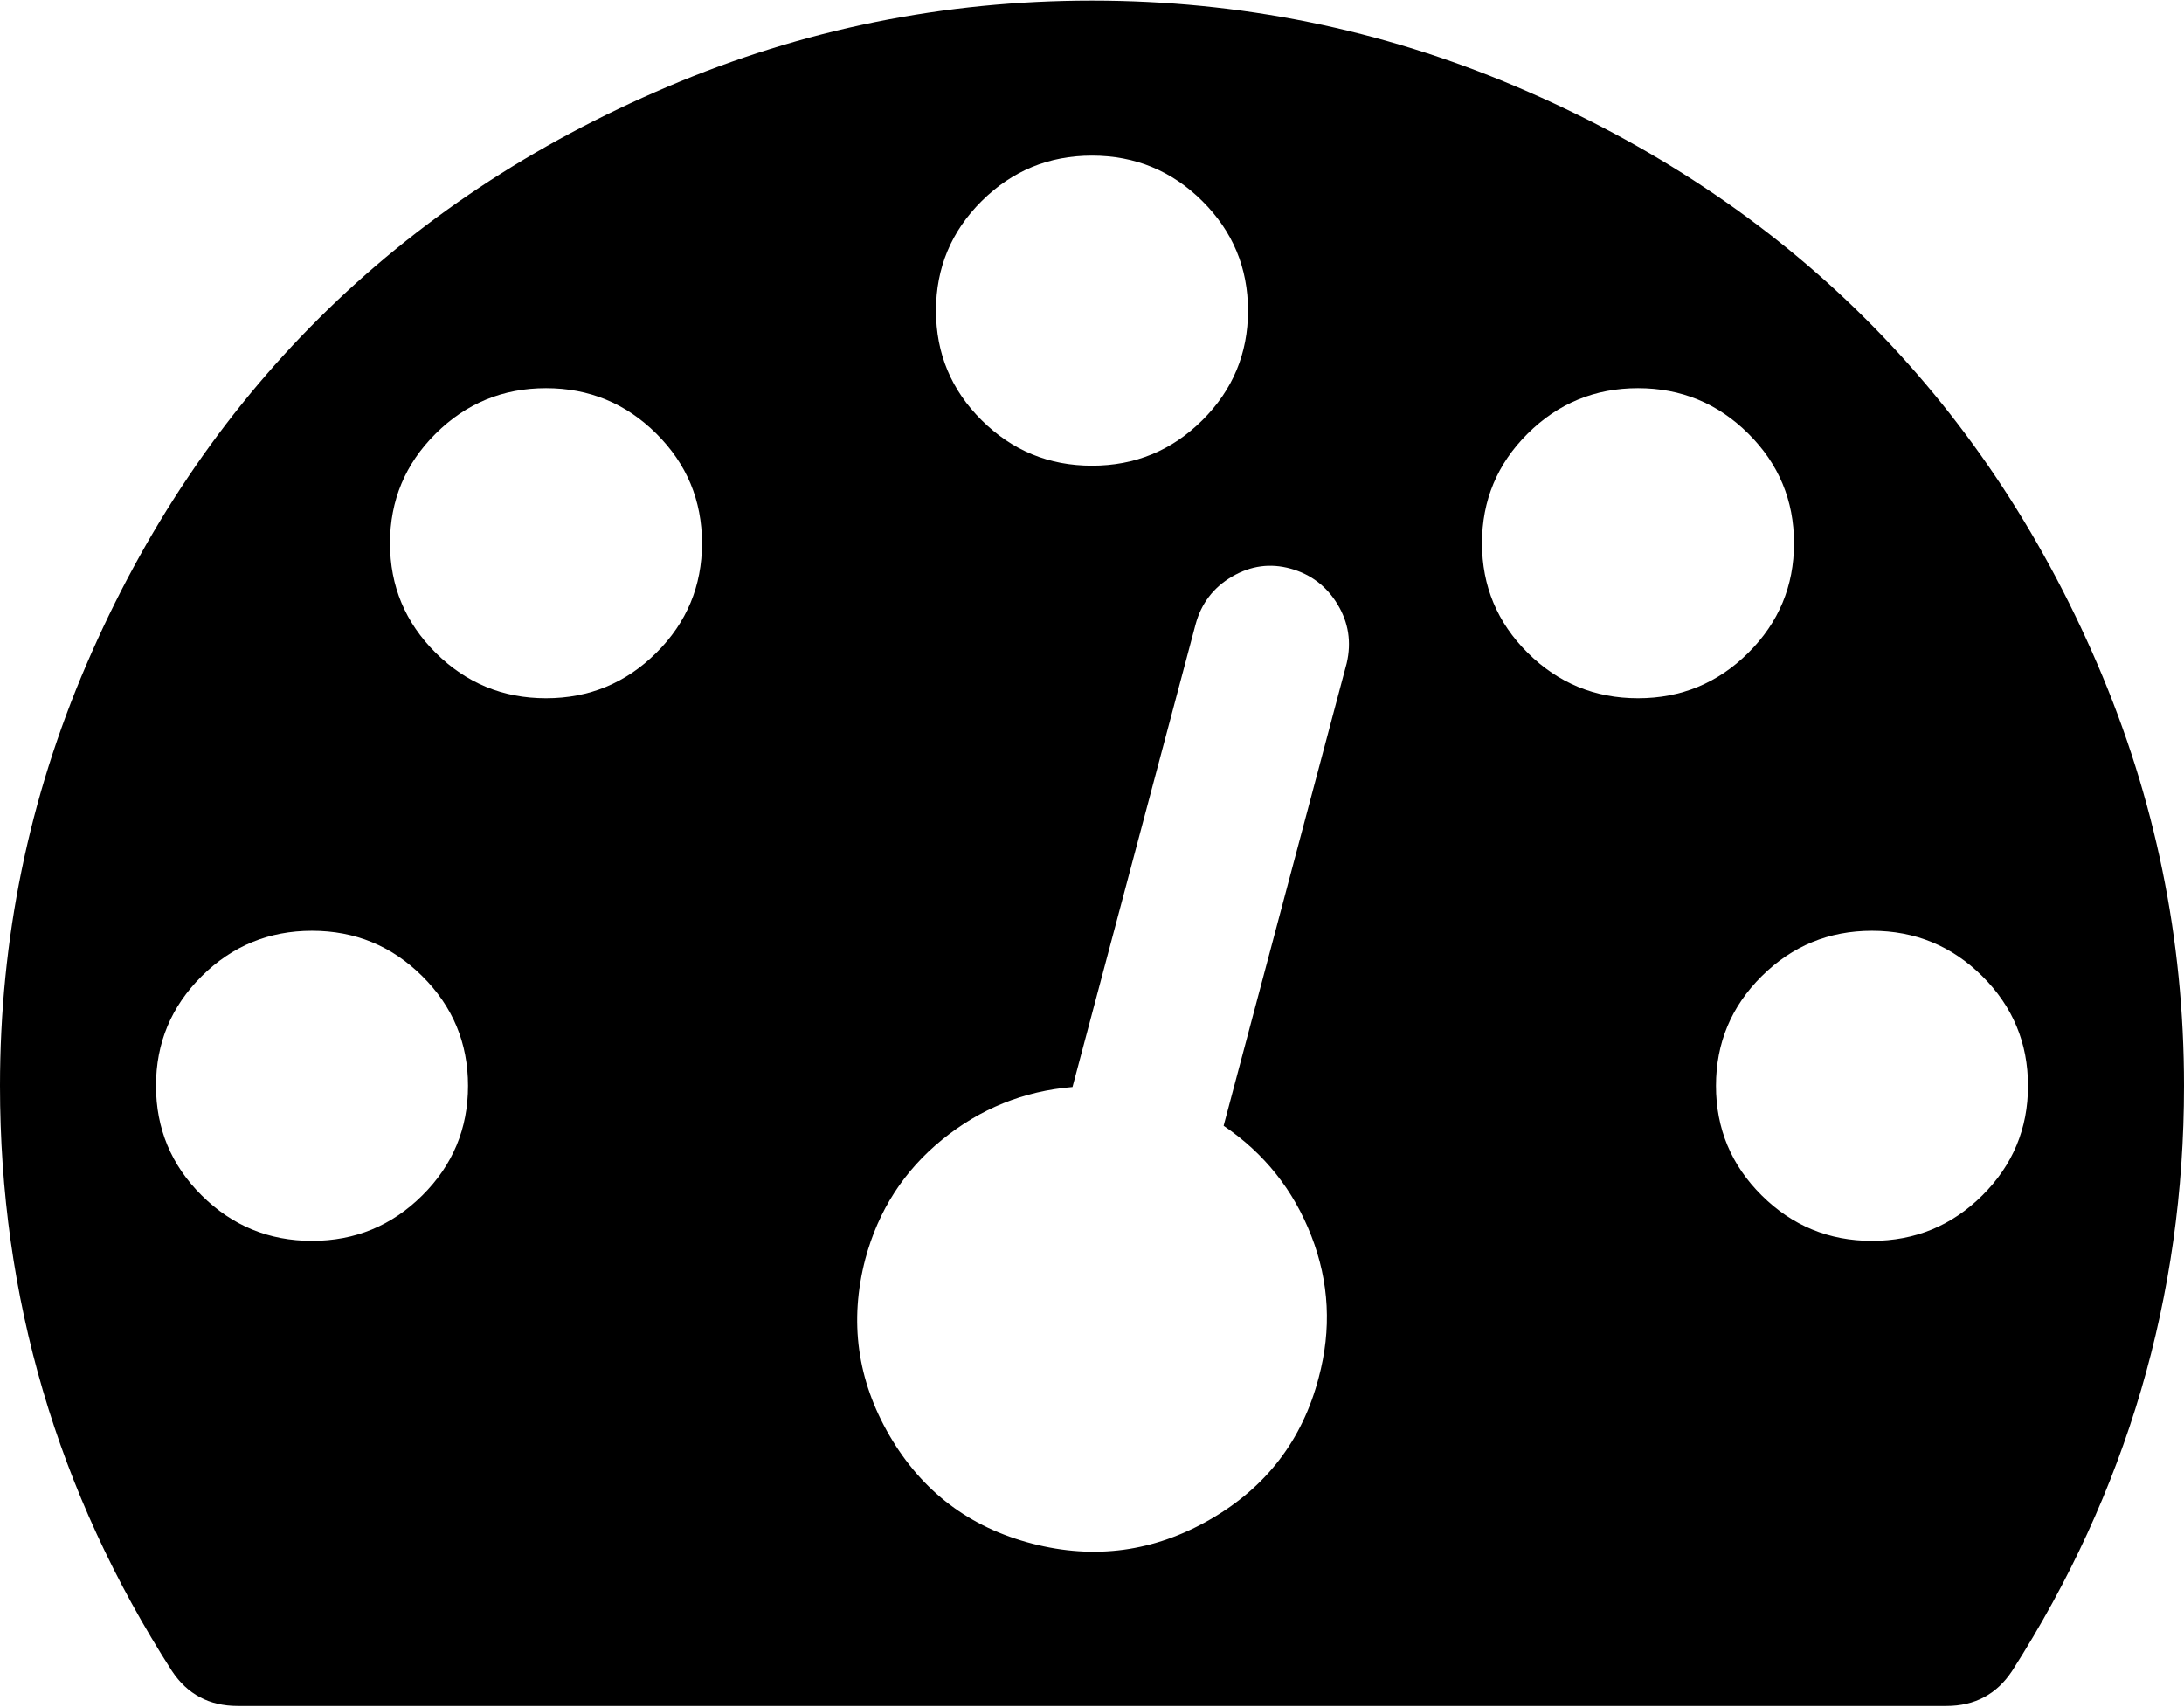
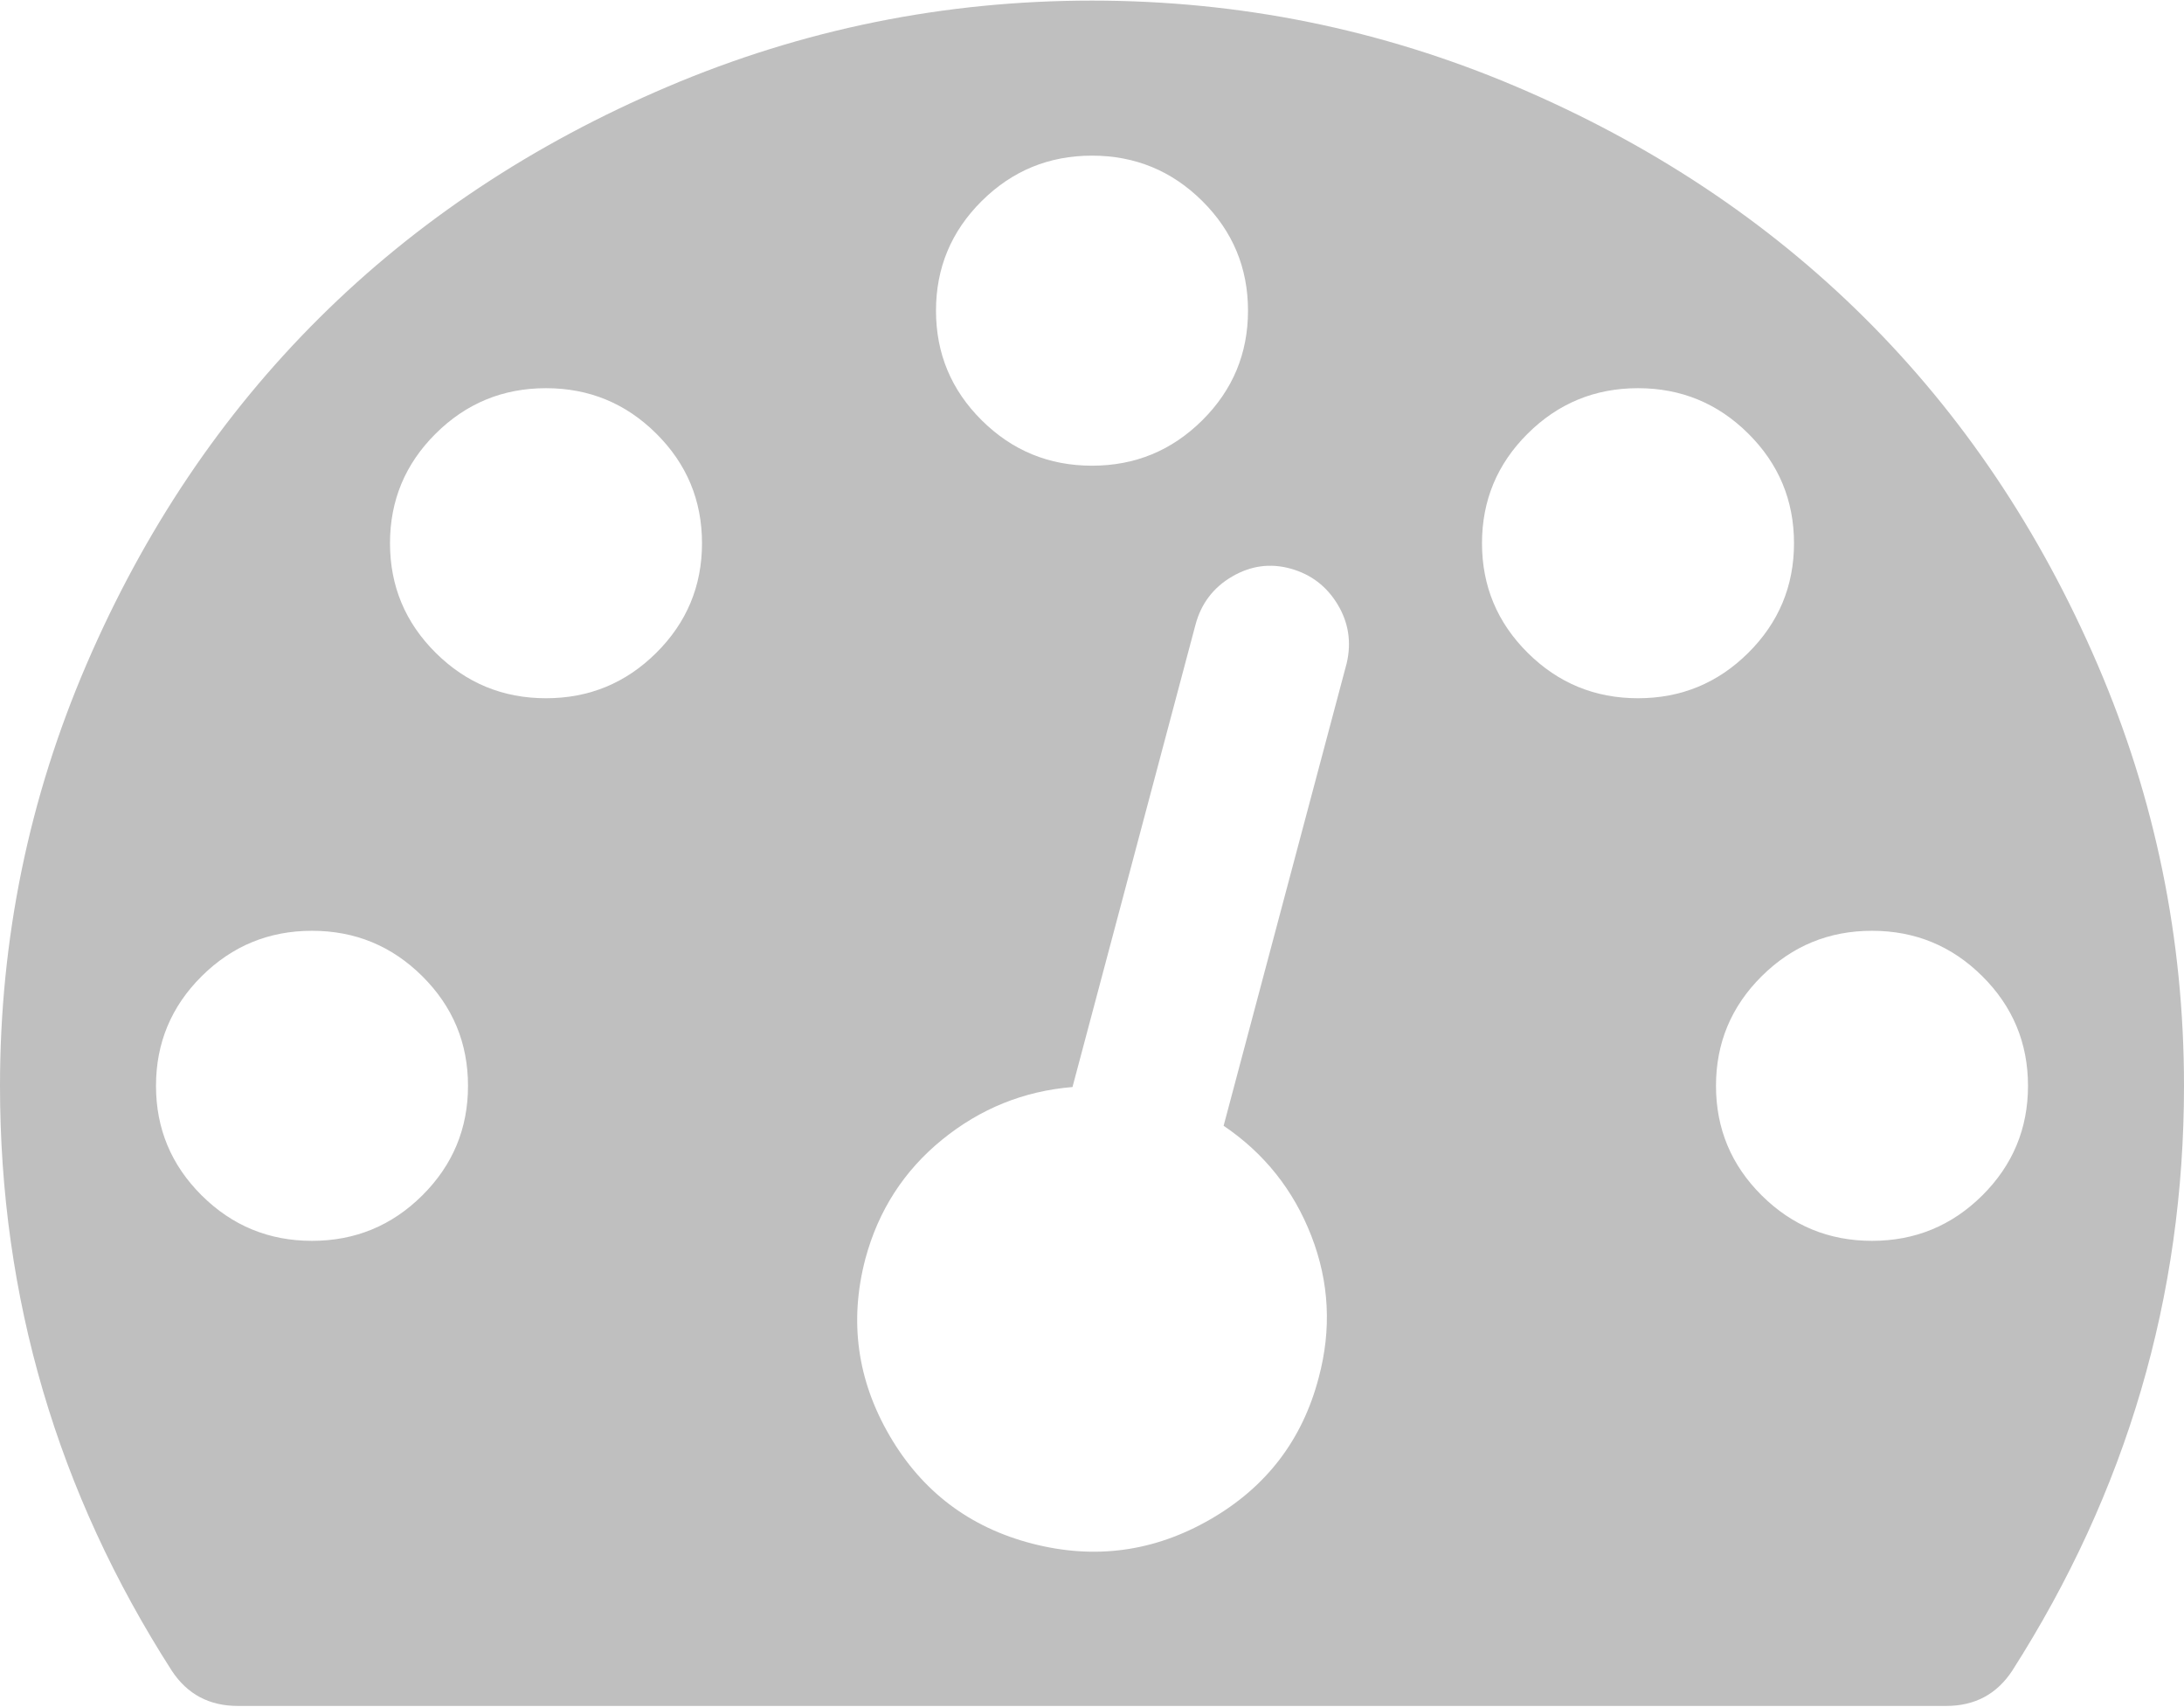
<svg xmlns="http://www.w3.org/2000/svg" width="128" height="100">
-   <path d="M27.429 63.638c0-2.508-.893-4.65-2.679-6.424-1.786-1.775-3.94-2.662-6.464-2.662-2.524 0-4.679.887-6.465 2.662-1.785 1.774-2.678 3.916-2.678 6.424 0 2.508.893 4.65 2.678 6.424 1.786 1.775 3.94 2.662 6.465 2.662 2.524 0 4.678-.887 6.464-2.662 1.786-1.775 2.679-3.916 2.679-6.424zm13.714-31.801c0-2.508-.893-4.65-2.679-6.424-1.785-1.775-3.94-2.662-6.464-2.662-2.524 0-4.679.887-6.464 2.662-1.786 1.774-2.679 3.916-2.679 6.424 0 2.508.893 4.65 2.679 6.424 1.785 1.774 3.94 2.662 6.464 2.662 2.524 0 4.679-.888 6.464-2.662 1.786-1.775 2.679-3.916 2.679-6.424zM71.714 65.98l7.215-27.116c.285-1.23.107-2.378-.536-3.443-.643-1.064-1.56-1.762-2.75-2.094-1.19-.33-2.333-.177-3.429.462-1.095.639-1.81 1.573-2.143 2.804l-7.214 27.116c-2.857.237-5.405 1.266-7.643 3.088-2.238 1.822-3.738 4.152-4.5 6.992-.952 3.644-.476 7.098 1.429 10.364 1.905 3.265 4.69 5.37 8.357 6.317 3.667.947 7.143.474 10.429-1.42 3.285-1.892 5.404-4.66 6.357-8.305.762-2.84.619-5.607-.429-8.305-1.047-2.697-2.762-4.85-5.143-6.46zm47.143-2.342c0-2.508-.893-4.65-2.678-6.424-1.786-1.775-3.94-2.662-6.465-2.662-2.524 0-4.678.887-6.464 2.662-1.786 1.774-2.679 3.916-2.679 6.424 0 2.508.893 4.65 2.679 6.424 1.786 1.775 3.94 2.662 6.464 2.662 2.524 0 4.679-.887 6.465-2.662 1.785-1.775 2.678-3.916 2.678-6.424zm-45.714-45.43c0-2.509-.893-4.65-2.679-6.425C68.68 10.01 66.524 9.122 64 9.122c-2.524 0-4.679.887-6.464 2.661-1.786 1.775-2.679 3.916-2.679 6.425 0 2.508.893 4.65 2.679 6.424 1.785 1.774 3.94 2.662 6.464 2.662 2.524 0 4.679-.888 6.464-2.662 1.786-1.775 2.679-3.916 2.679-6.424zm32 13.629c0-2.508-.893-4.65-2.679-6.424-1.785-1.775-3.94-2.662-6.464-2.662-2.524 0-4.679.887-6.464 2.662-1.786 1.774-2.679 3.916-2.679 6.424 0 2.508.893 4.65 2.679 6.424 1.785 1.774 3.94 2.662 6.464 2.662 2.524 0 4.679-.888 6.464-2.662 1.786-1.775 2.679-3.916 2.679-6.424zM128 63.638c0 12.351-3.357 23.78-10.071 34.286-.905 1.372-2.19 2.058-3.858 2.058H13.93c-1.667 0-2.953-.686-3.858-2.058C3.357 87.465 0 76.037 0 63.638c0-8.613 1.69-16.847 5.071-24.703C8.452 31.08 13 24.312 18.714 18.634c5.715-5.68 12.524-10.199 20.429-13.559C47.048 1.715 55.333.035 64 .035c8.667 0 16.952 1.68 24.857 5.04 7.905 3.36 14.714 7.88 20.429 13.559 5.714 5.678 10.262 12.446 13.643 20.301 3.38 7.856 5.071 16.09 5.071 24.703z" />
+   <path d="M27.429 63.638c0-2.508-.893-4.65-2.679-6.424-1.786-1.775-3.94-2.662-6.464-2.662-2.524 0-4.679.887-6.465 2.662-1.785 1.774-2.678 3.916-2.678 6.424 0 2.508.893 4.65 2.678 6.424 1.786 1.775 3.94 2.662 6.465 2.662 2.524 0 4.678-.887 6.464-2.662 1.786-1.775 2.679-3.916 2.679-6.424zm13.714-31.801c0-2.508-.893-4.65-2.679-6.424-1.785-1.775-3.94-2.662-6.464-2.662-2.524 0-4.679.887-6.464 2.662-1.786 1.774-2.679 3.916-2.679 6.424 0 2.508.893 4.65 2.679 6.424 1.785 1.774 3.94 2.662 6.464 2.662 2.524 0 4.679-.888 6.464-2.662 1.786-1.775 2.679-3.916 2.679-6.424zM71.714 65.98l7.215-27.116c.285-1.23.107-2.378-.536-3.443-.643-1.064-1.56-1.762-2.75-2.094-1.19-.33-2.333-.177-3.429.462-1.095.639-1.81 1.573-2.143 2.804l-7.214 27.116c-2.857.237-5.405 1.266-7.643 3.088-2.238 1.822-3.738 4.152-4.5 6.992-.952 3.644-.476 7.098 1.429 10.364 1.905 3.265 4.69 5.37 8.357 6.317 3.667.947 7.143.474 10.429-1.42 3.285-1.892 5.404-4.66 6.357-8.305.762-2.84.619-5.607-.429-8.305-1.047-2.697-2.762-4.85-5.143-6.46zm47.143-2.342c0-2.508-.893-4.65-2.678-6.424-1.786-1.775-3.94-2.662-6.465-2.662-2.524 0-4.678.887-6.464 2.662-1.786 1.774-2.679 3.916-2.679 6.424 0 2.508.893 4.65 2.679 6.424 1.786 1.775 3.94 2.662 6.464 2.662 2.524 0 4.679-.887 6.465-2.662 1.785-1.775 2.678-3.916 2.678-6.424zm-45.714-45.43c0-2.509-.893-4.65-2.679-6.425C68.68 10.01 66.524 9.122 64 9.122c-2.524 0-4.679.887-6.464 2.661-1.786 1.775-2.679 3.916-2.679 6.425 0 2.508.893 4.65 2.679 6.424 1.785 1.774 3.94 2.662 6.464 2.662 2.524 0 4.679-.888 6.464-2.662 1.786-1.775 2.679-3.916 2.679-6.424zm32 13.629c0-2.508-.893-4.65-2.679-6.424-1.785-1.775-3.94-2.662-6.464-2.662-2.524 0-4.679.887-6.464 2.662-1.786 1.774-2.679 3.916-2.679 6.424 0 2.508.893 4.65 2.679 6.424 1.785 1.774 3.94 2.662 6.464 2.662 2.524 0 4.679-.888 6.464-2.662 1.786-1.775 2.679-3.916 2.679-6.424zM128 63.638c0 12.351-3.357 23.78-10.071 34.286-.905 1.372-2.19 2.058-3.858 2.058H13.93c-1.667 0-2.953-.686-3.858-2.058C3.357 87.465 0 76.037 0 63.638c0-8.613 1.69-16.847 5.071-24.703C8.452 31.08 13 24.312 18.714 18.634c5.715-5.68 12.524-10.199 20.429-13.559C47.048 1.715 55.333.035 64 .035c8.667 0 16.952 1.68 24.857 5.04 7.905 3.36 14.714 7.88 20.429 13.559 5.714 5.678 10.262 12.446 13.643 20.301 3.38 7.856 5.071 16.09 5.071 24.703z" fill="#bfbfbf" />
</svg>
